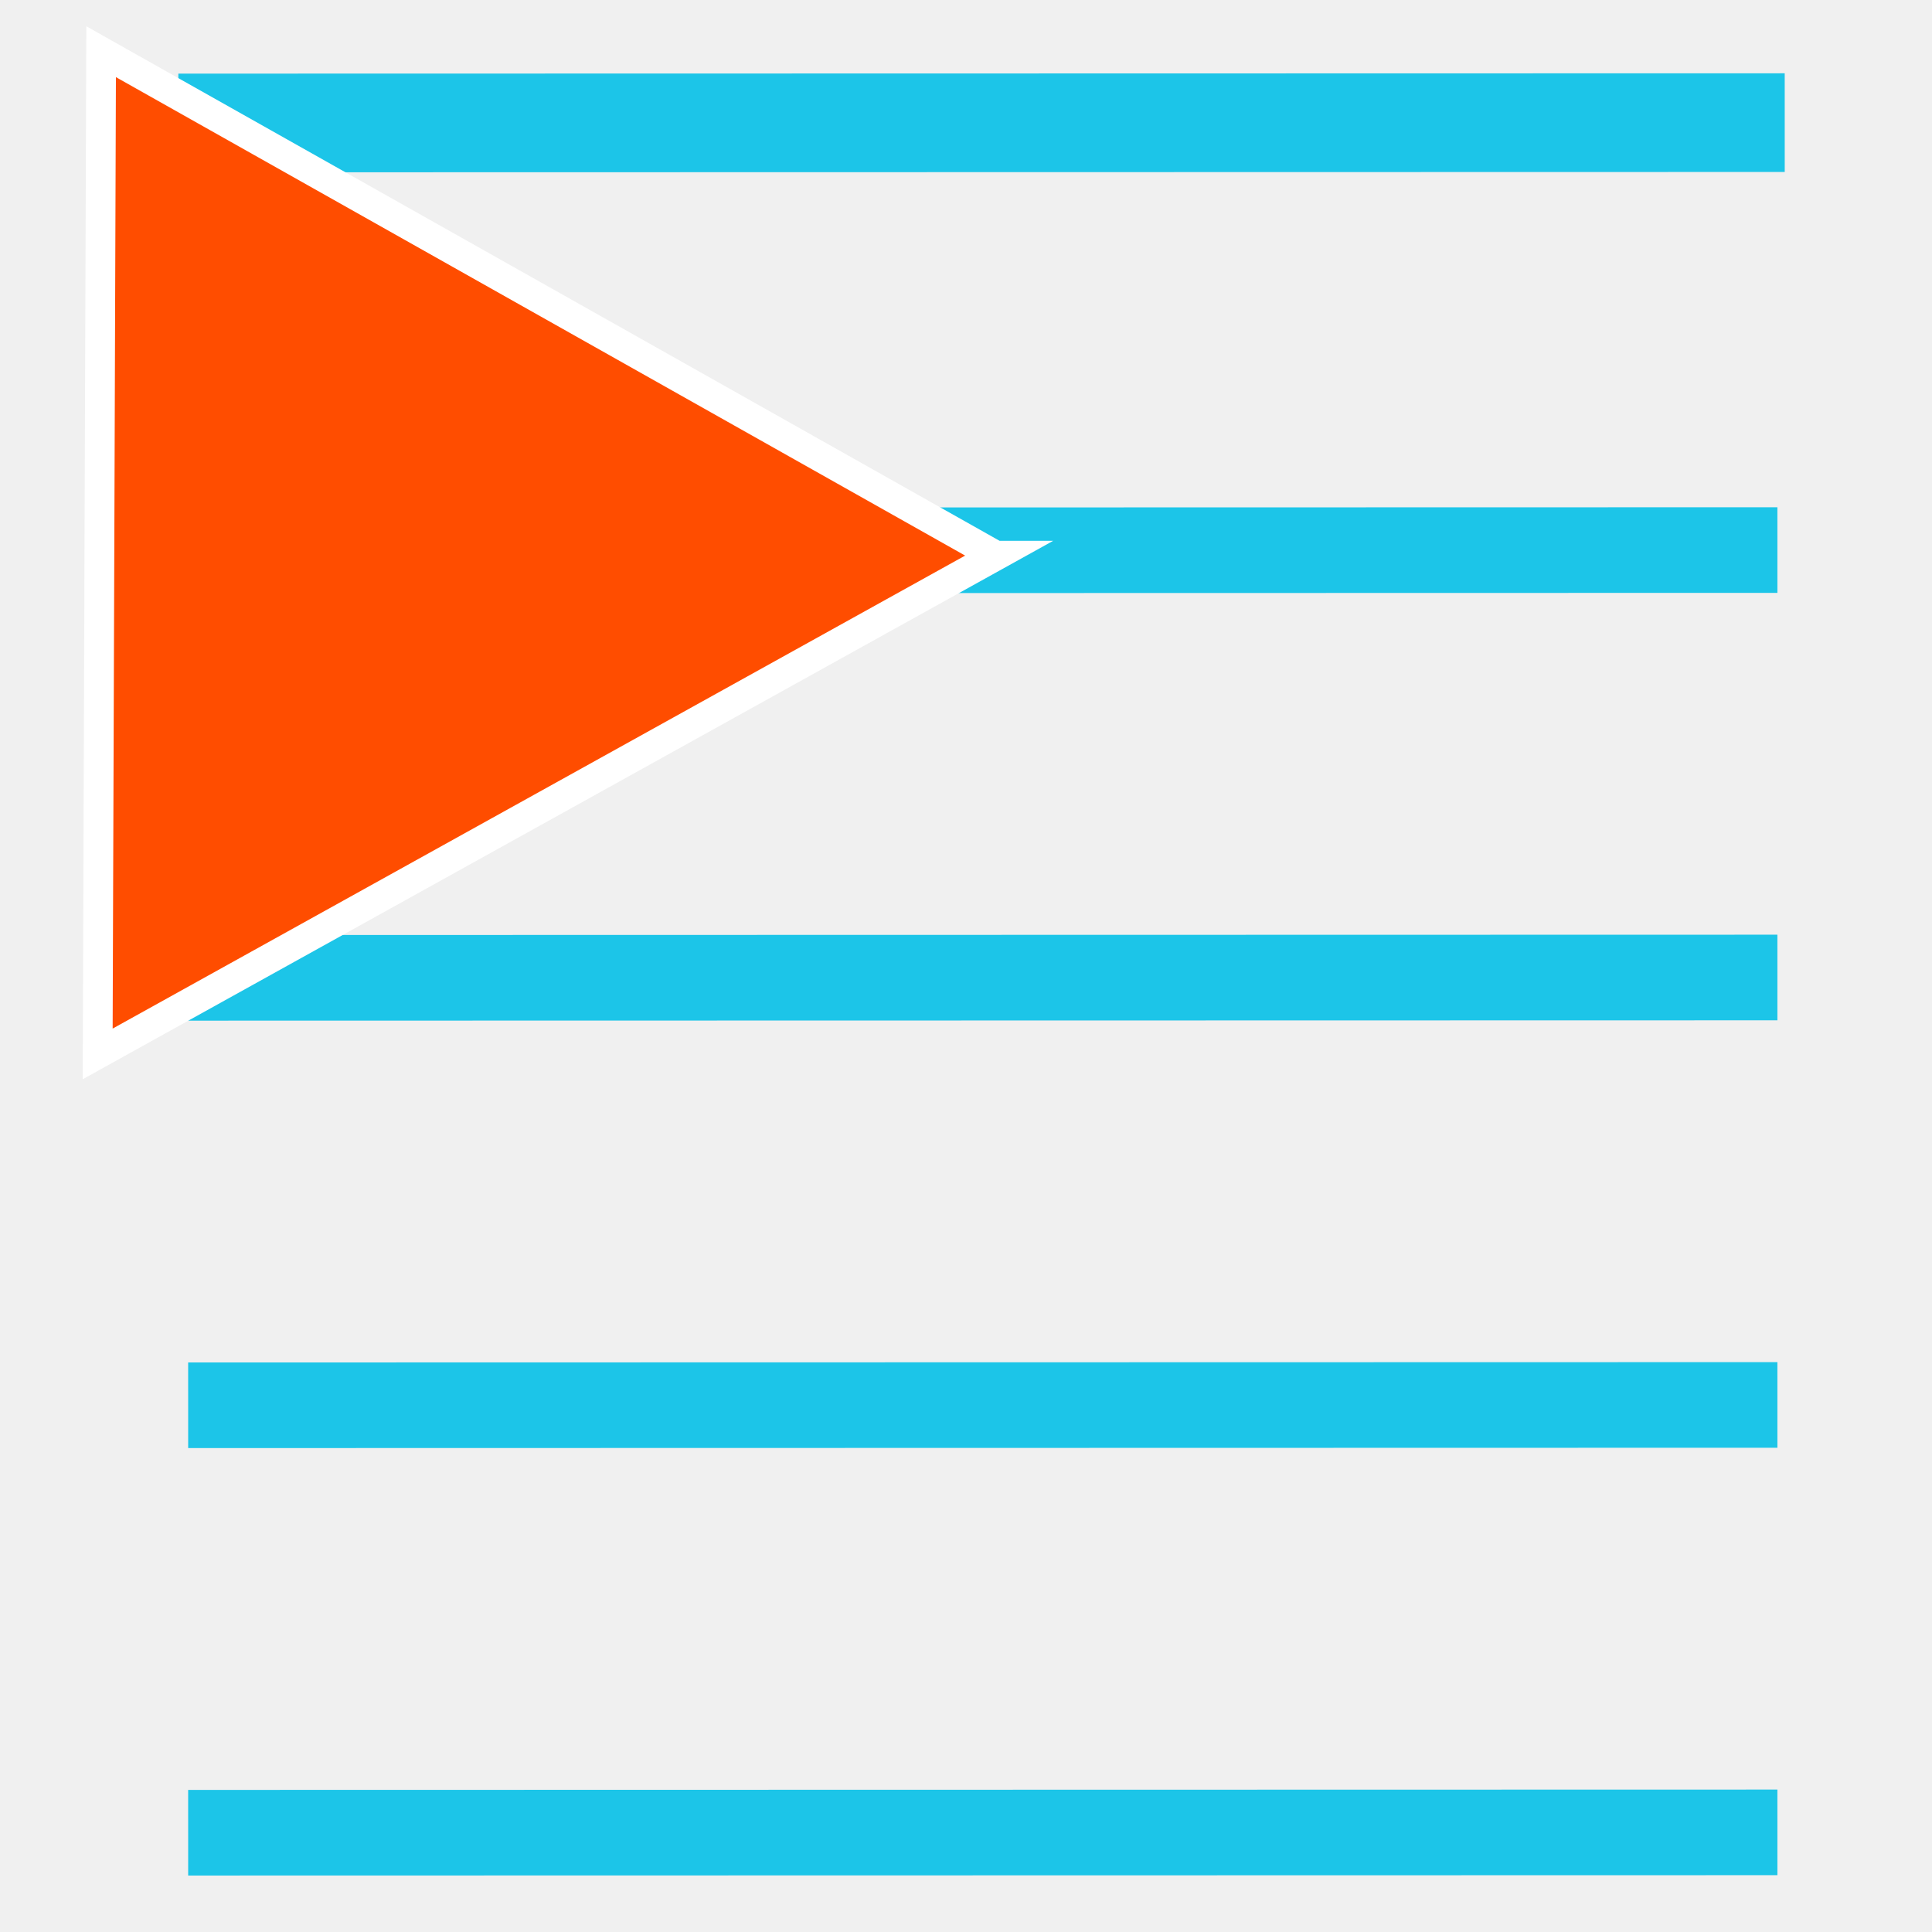
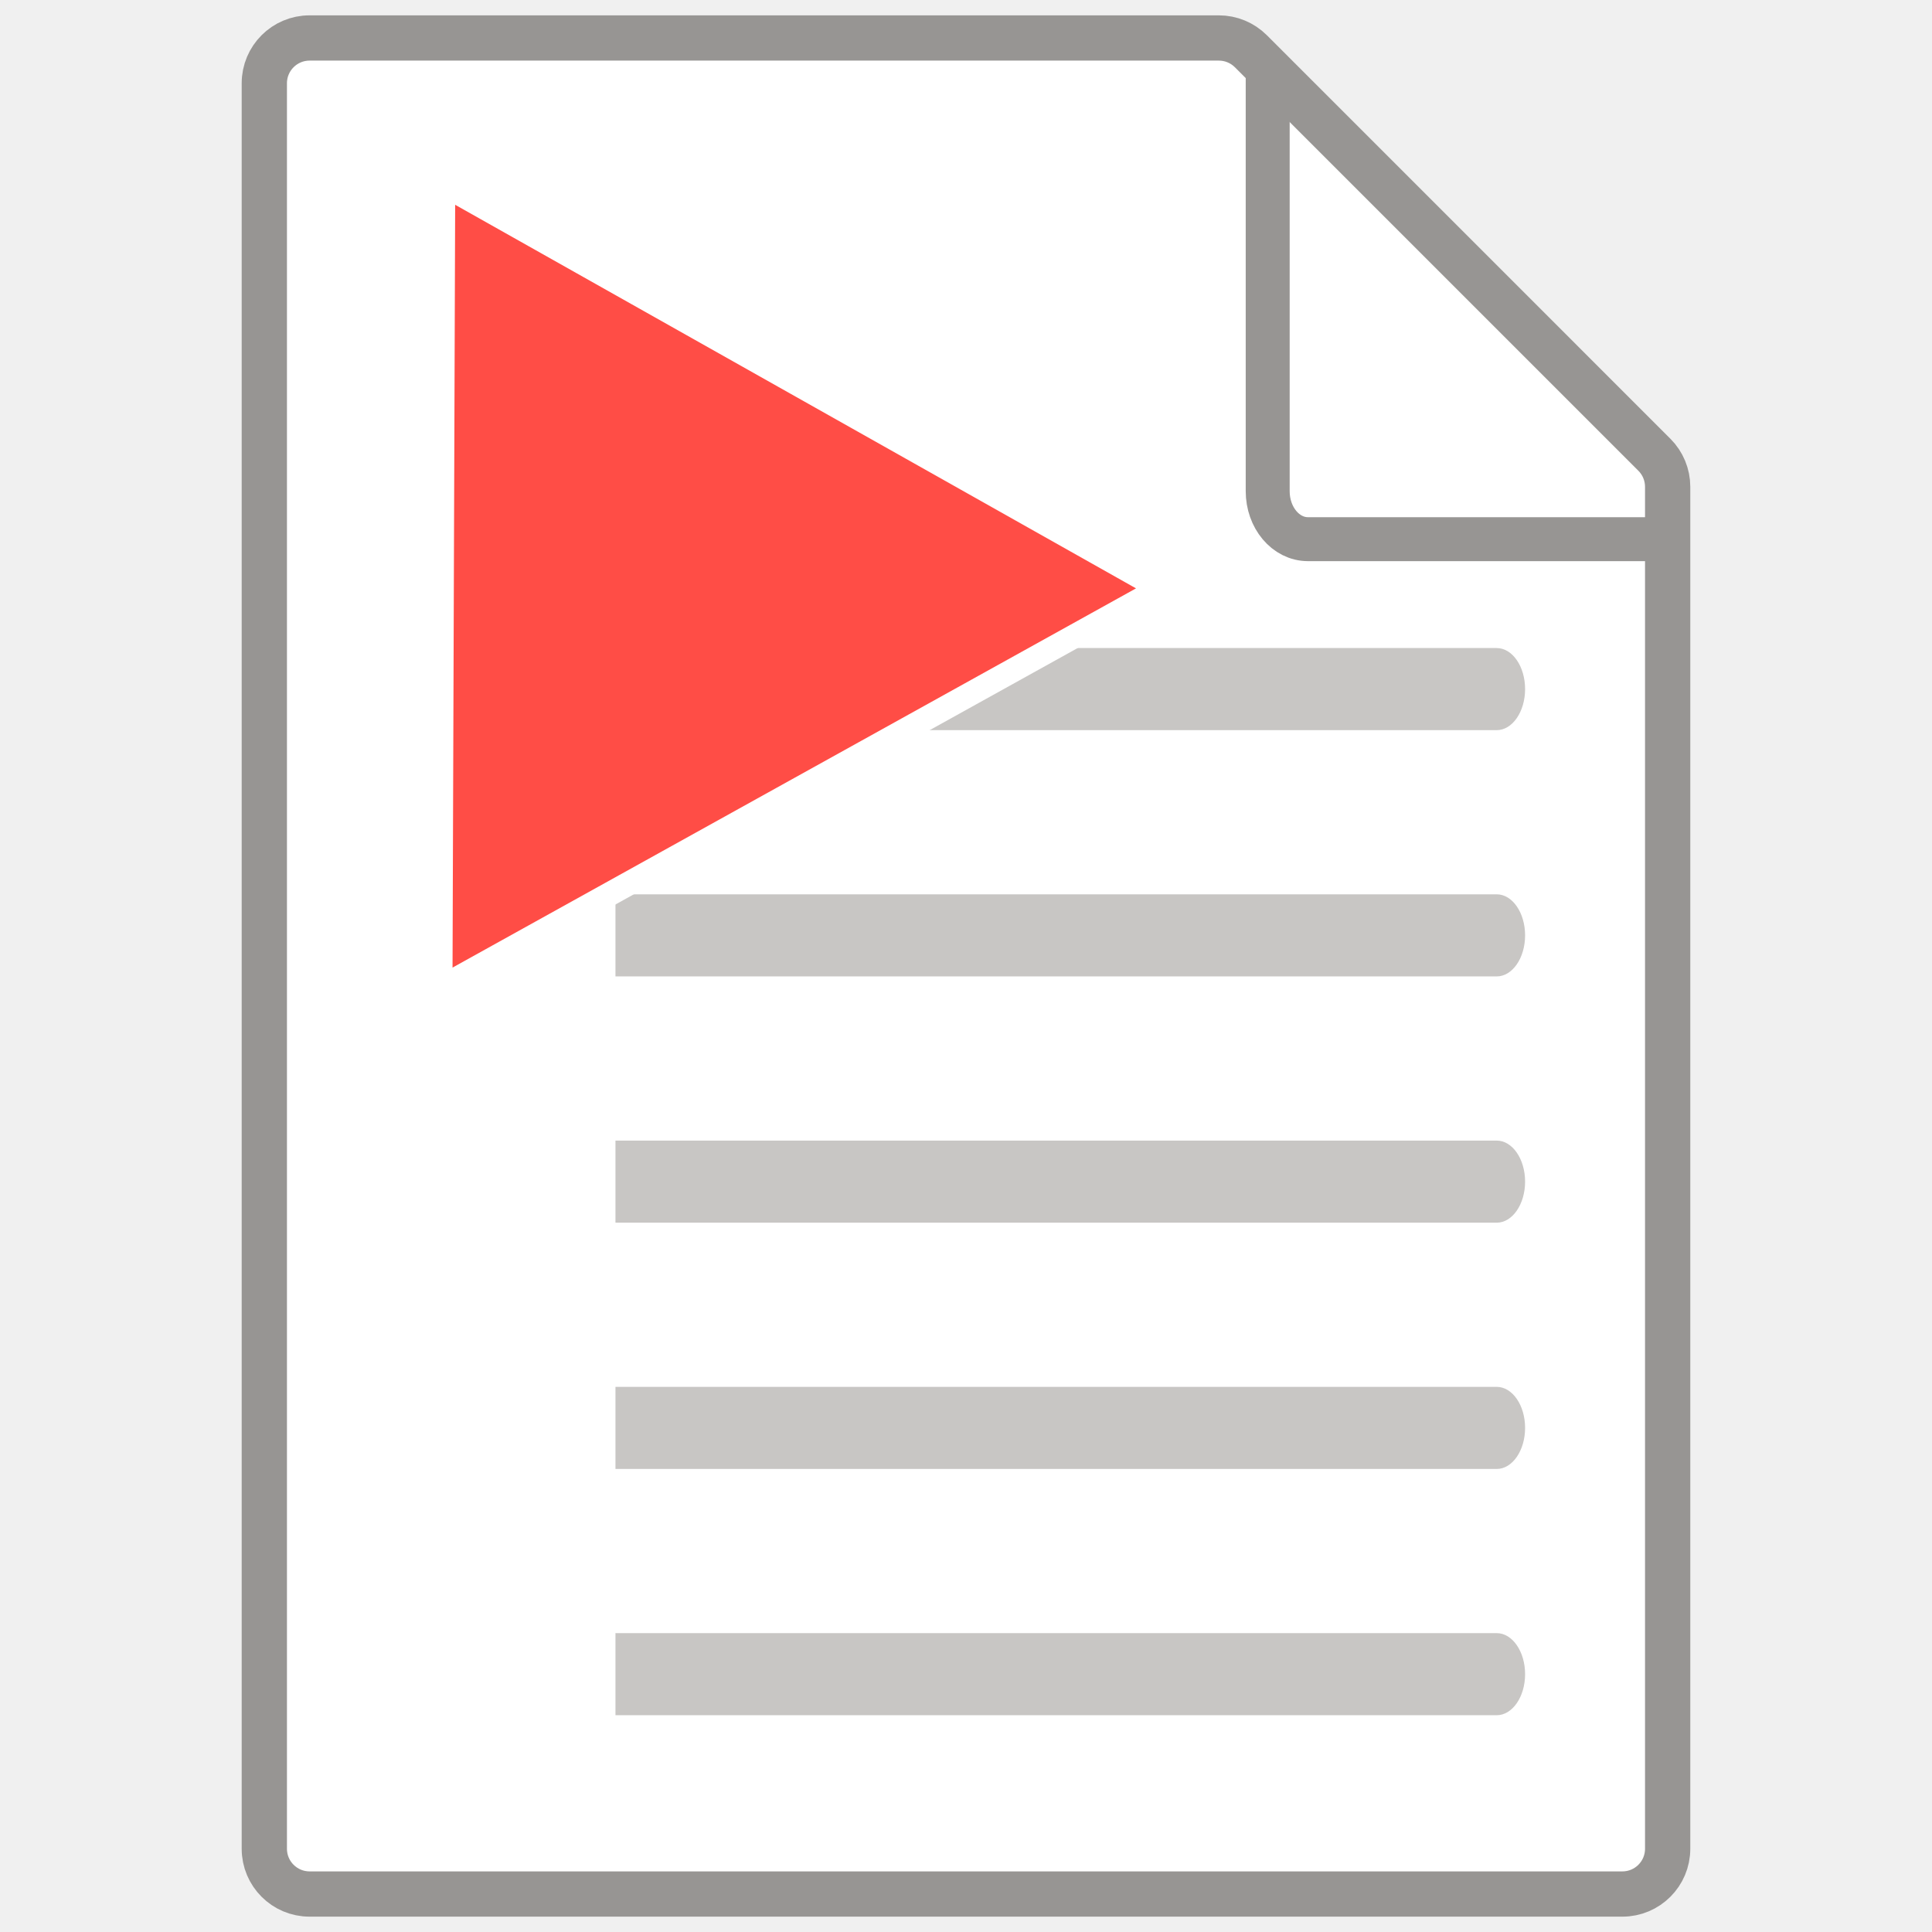
- <svg xmlns="http://www.w3.org/2000/svg" height="512" width="512" id="svg1876" xml:space="preserve" viewBox="0 0 512 512" y="0px" x="0px" version="1.1">
-   <defs id="defs1880">
-     <filter color-interpolation-filters="sRGB" id="filter3316-3">
-       <feGaussianBlur stdDeviation=".587" id="feGaussianBlur7-7" />
+ <svg xmlns="http://www.w3.org/2000/svg" id="svg843" version="1.1" stroke-width="2" stroke-miterlimit="10" fill="#FFF" viewBox="0 0 96 96">
+   <defs id="defs847">
+     <filter id="filter3316-3" color-interpolation-filters="sRGB">
+       <feGaussianBlur id="feGaussianBlur7-7" stdDeviation=".587" />
    </filter>
  </defs>
-   <style id="style1830" type="text/css">
- 	.st0{fill:#77B3D4;}
- 	.st1{opacity:0.2;}
- 	.st2{fill:#231F20;}
- 	.st3{fill:#FFFFFF;}
- 	.st4{fill:#C75C5C;}
- 	.st5{fill:#4F5D73;}
- 	.st6{fill:#E0E0D1;}
- </style>
-   <g id="Layer_2">
- </g>
-   <path id="path7811" d="m 47.264,32.587 425.706,-0.089" style="fill:none;stroke:#1cc5e8;stroke-width:26.153;stroke-linecap:butt;stroke-linejoin:miter;stroke-miterlimit:4;stroke-dasharray:none;stroke-opacity:1" />
-   <path id="path7886" d="m 49.864,259.137 421.169,-0.089" style="fill:none;stroke:#1cc5e8;stroke-width:22.689;stroke-linecap:butt;stroke-linejoin:miter;stroke-miterlimit:4;stroke-dasharray:none;stroke-opacity:1" />
-   <path id="path7890" d="m 49.864,145.862 421.169,-0.089" style="fill:none;stroke:#1cc5e8;stroke-width:22.689;stroke-linecap:butt;stroke-linejoin:miter;stroke-miterlimit:4;stroke-dasharray:none;stroke-opacity:1" />
-   <path style="fill:none;stroke:#1cc5e8;stroke-width:22.689;stroke-linecap:butt;stroke-linejoin:miter;stroke-miterlimit:4;stroke-dasharray:none;stroke-opacity:1" d="m 49.864,372.412 421.169,-0.089" id="path7892" />
-   <path id="path33" d="M 263.86,147.263 144.872,213.28 25.885,279.298 26.341,146.501 26.797,13.704 145.329,80.486 263.857,147.263 Z" style="fill:#ff4d00;fill-opacity:1;fill-rule:evenodd;stroke:#ffffff;stroke-width:7.892;stroke-miterlimit:4;stroke-dasharray:none;stroke-opacity:1" />
-   <path id="path7927" d="m 49.864,485.687 421.169,-0.089" style="fill:none;stroke:#1cc5e8;stroke-width:22.689;stroke-linecap:butt;stroke-linejoin:miter;stroke-miterlimit:4;stroke-dasharray:none;stroke-opacity:1" />
+   <path style="stroke-width:2.249" id="path833" d="M 60.565,1.887 H 15.383 c -1.242,0 -2.249,1.007 -2.249,2.249 V 91.864 c 0,1.242 1.007,2.249 2.249,2.249 h 65.233 c 1.242,0 2.249,-1.007 2.249,-2.249 V 24.188 c 0,-0.597 -0.237,-1.169 -0.659,-1.591 L 62.155,2.546 C 61.733,2.124 61.161,1.887 60.565,1.887 Z" stroke="#979593" />
+   <path style="stroke-width:2.184" id="path835" d="M 62.991,2.942 V 24.406 c 0,1.317 0.895,2.385 2,2.385 h 18" stroke="#979593" fill="none" />
+   <path style="stroke-width:3.395" id="path837" d="M 74.369,72.991 H 30.582 v -4.079 h 43.787 c 0.78,0 1.412,0.913 1.412,2.04 v 0 c 0,1.126 -0.632,2.04 -1.412,2.04 z m 0,-12.237 H 30.582 v -4.079 h 43.787 c 0.78,0 1.412,0.913 1.412,2.04 v 0 c 0,1.126 -0.632,2.04 -1.412,2.04 z m 0,-12.237 H 30.582 v -4.079 h 43.787 c 0.78,0 1.412,0.913 1.412,2.04 v 0 c 0,1.126 -0.632,2.04 -1.412,2.04 z m 0,-12.237 H 30.582 v -4.079 h 43.787 c 0.78,0 1.412,0.913 1.412,2.04 v 0 c 0,1.126 -0.632,2.04 -1.412,2.04 z m 0,48.948 H 30.582 v -4.079 h 43.787 c 0.78,0 1.412,0.913 1.412,2.04 v 0 c 0,1.126 -0.632,2.04 -1.412,2.04 z" fill="#C8C6C4" />
+   <path style="fill:#ff4d46;fill-opacity:1;fill-rule:evenodd;stroke:#ffffff;stroke-width:1.186;stroke-miterlimit:4;stroke-dasharray:none;stroke-opacity:1" d="M 57.663,29.24 39.776,39.164 21.89,49.088 21.958,29.125 22.027,9.163 39.845,19.202 57.663,29.24 Z" id="path33" />
</svg>
